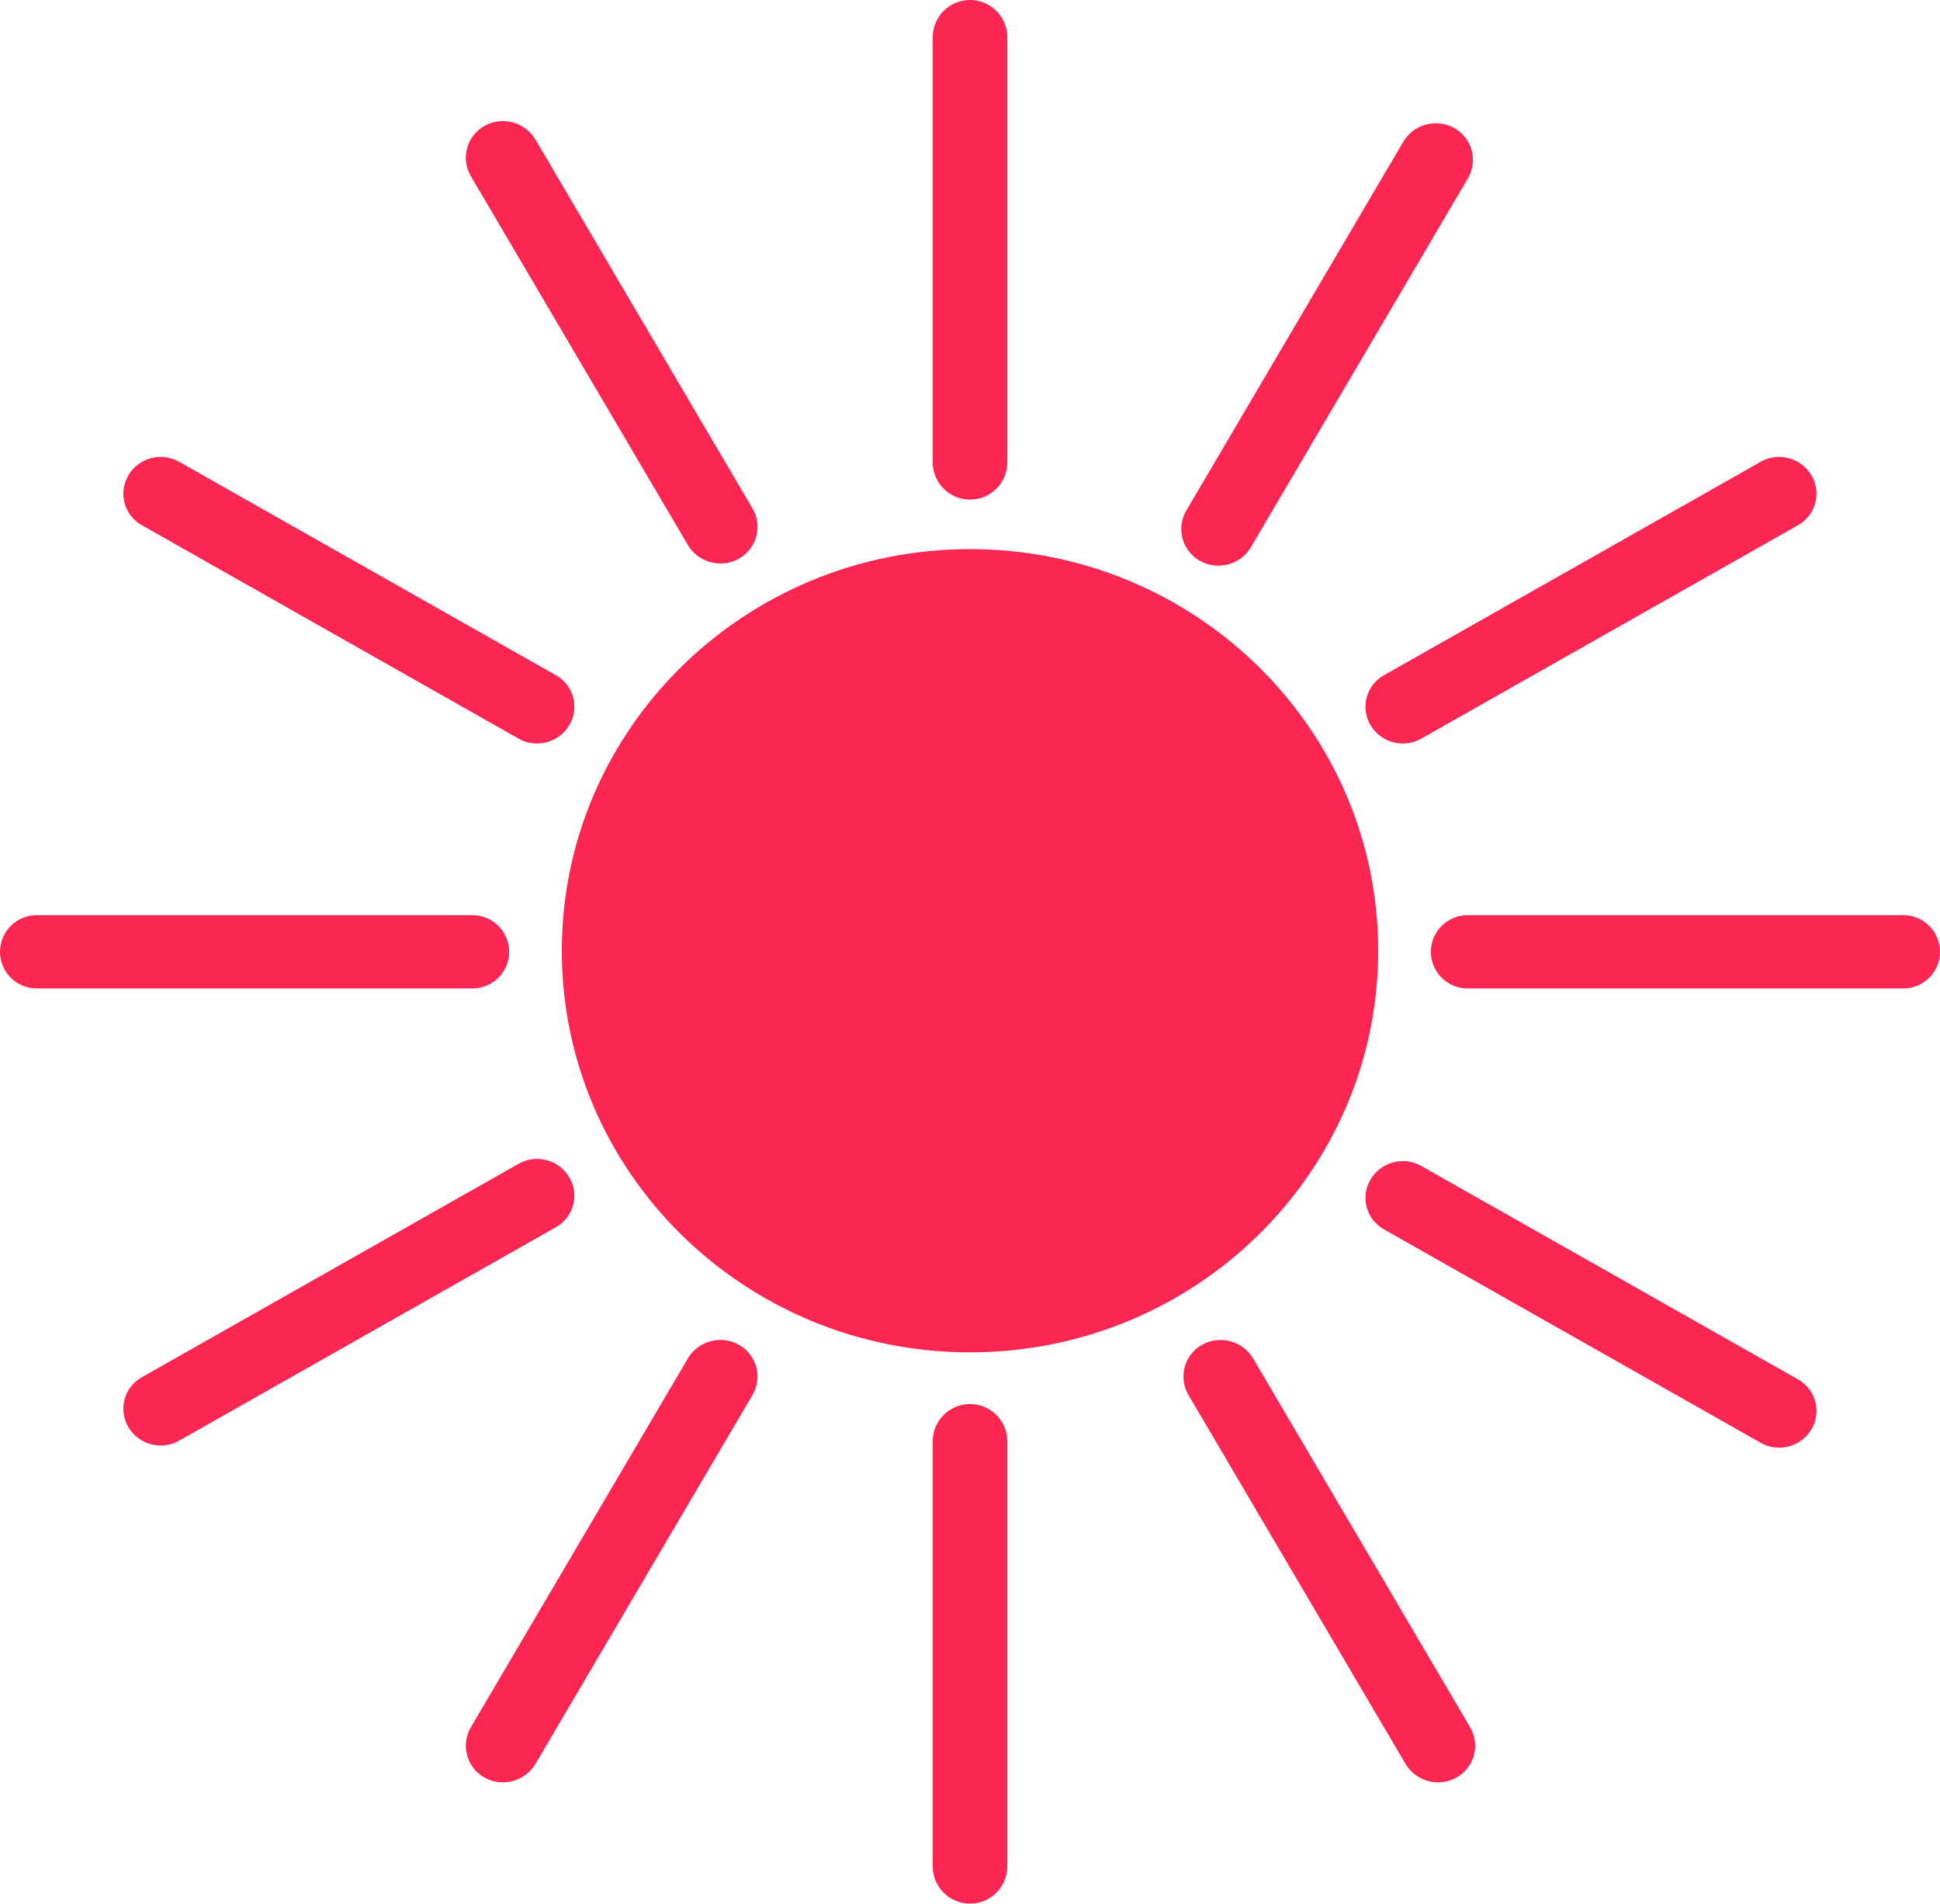
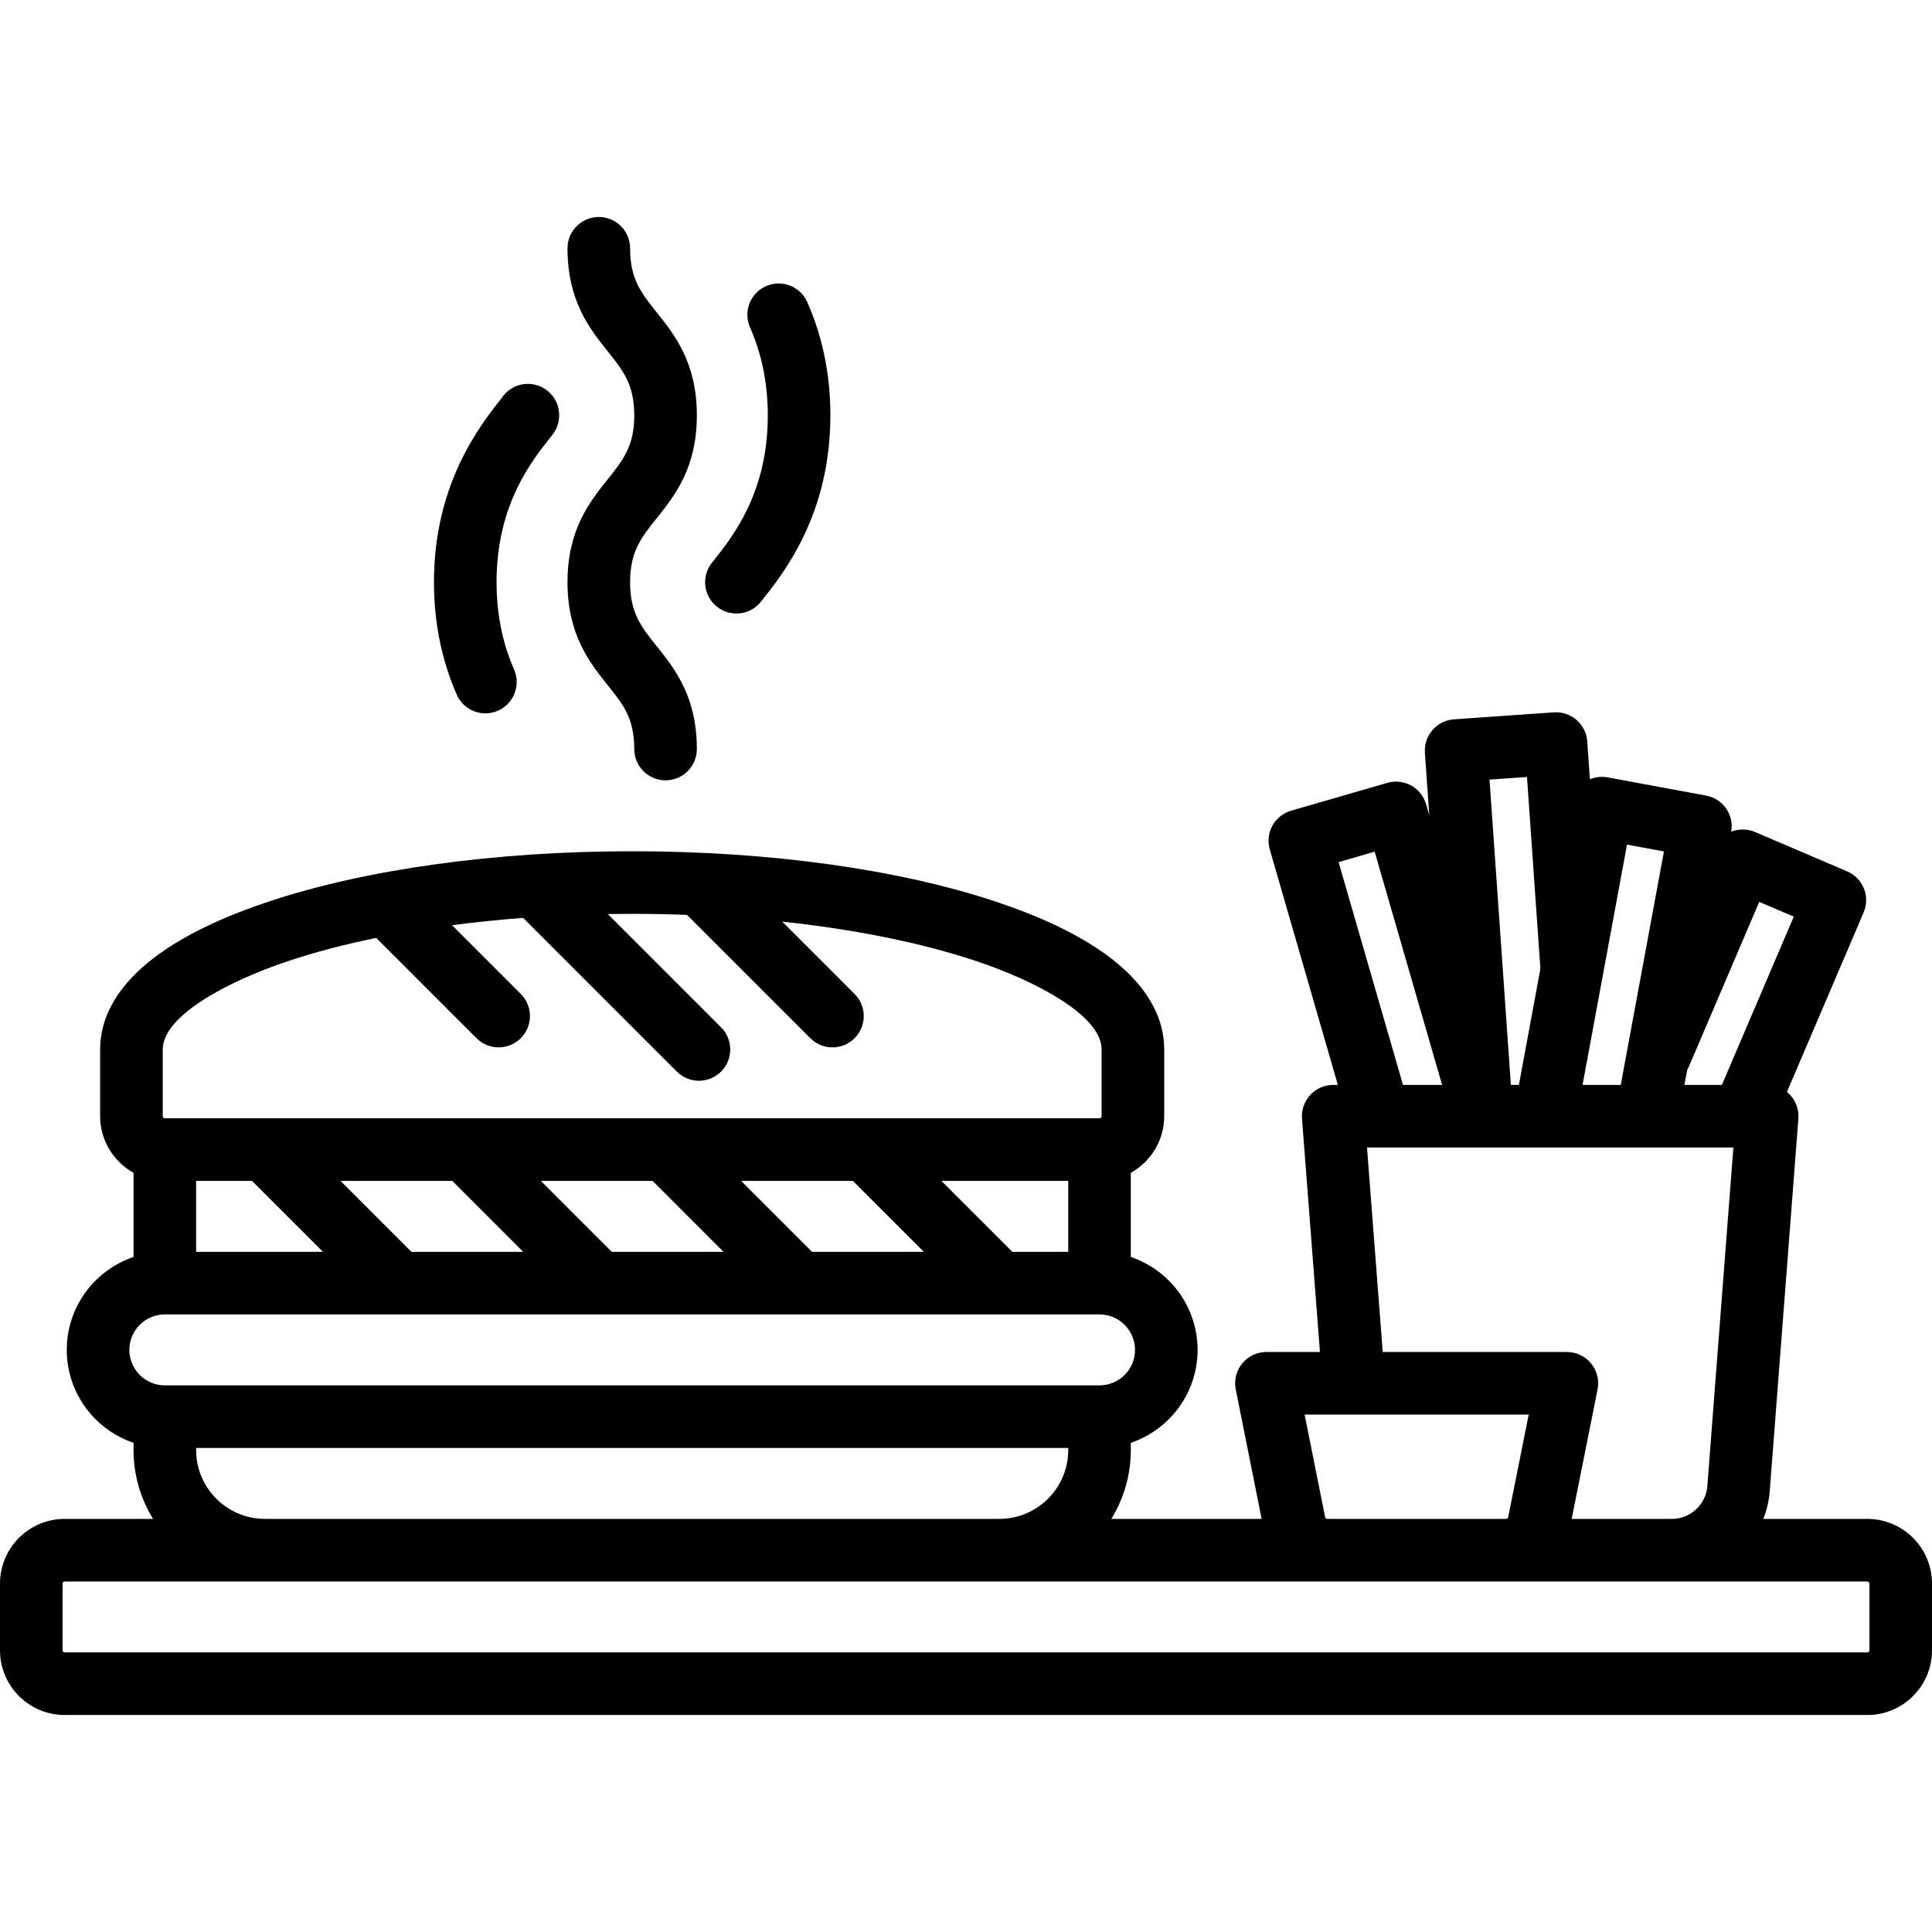
- <svg xmlns="http://www.w3.org/2000/svg" width="158" height="155" viewBox="0 0 158 155" fill="none">
-   <ellipse cx="79" cy="77.412" rx="33.244" ry="32.701" fill="#FB2651" />
-   <rect x="75.962" width="6.077" height="40.679" rx="3.038" fill="#FB2651" />
-   <rect x="75.962" y="114.321" width="6.077" height="40.679" rx="3.038" fill="#FB2651" />
-   <rect x="116.534" y="80.481" width="5.962" height="41.466" rx="2.981" transform="rotate(-90 116.534 80.4807)" fill="#FB2651" />
-   <rect y="80.481" width="5.962" height="41.466" rx="2.981" transform="rotate(-90 0 80.4807)" fill="#FB2651" />
-   <rect width="5.991" height="41.271" rx="2.995" transform="matrix(0.507205 -0.861825 0.870126 0.492829 8.93677 41.283)" fill="#FB2651" />
-   <rect width="5.991" height="41.271" rx="2.995" transform="matrix(0.507205 -0.861825 0.870126 0.492829 110.1 98.6189)" fill="#FB2651" />
-   <rect width="5.991" height="41.271" rx="2.995" transform="matrix(0.507205 0.861825 -0.870126 0.492829 44.8474 93.2803)" fill="#FB2651" />
-   <rect width="5.991" height="41.271" rx="2.995" transform="matrix(0.507205 0.861825 -0.870126 0.492829 146.01 36.1201)" fill="#FB2651" />
-   <rect width="6.048" height="40.877" rx="3.024" transform="matrix(0.870142 0.4928 -0.507177 0.861842 115.818 8.94238)" fill="#FB2651" />
-   <rect width="6.048" height="40.877" rx="3.024" transform="matrix(0.870142 0.4928 -0.507177 0.861842 57.5508 108.009)" fill="#FB2651" />
-   <rect width="6.048" height="40.877" rx="3.024" transform="matrix(0.870126 -0.492829 0.507205 0.861825 95.2648 110.99)" fill="#FB2651" />
-   <rect width="6.048" height="40.877" rx="3.024" transform="matrix(0.870126 -0.492829 0.507205 0.861825 36.8191 11.7476)" fill="#FB2651" />
+ <svg xmlns="http://www.w3.org/2000/svg" version="1.1" id="Layer_1" x="0px" y="0px" viewBox="0 0 463 463" style="enable-background:new 0 0 463 463;" xml:space="preserve">
+   <g>
+     <g>
+       <g>
+         <path d="M447.5,364h-24.927c0.824-2.103,1.361-4.349,1.542-6.698l6.864-89.227c0.16-2.083-0.556-4.138-1.975-5.671     c-0.239-0.259-0.5-0.491-0.77-0.711l18.382-43.03c0.781-1.829,0.804-3.894,0.063-5.74c-0.741-1.846-2.185-3.322-4.014-4.104     l-22.071-9.428c-1.893-0.809-3.933-0.777-5.707-0.075c0.335-1.93-0.095-3.916-1.206-5.532c-1.127-1.639-2.859-2.763-4.815-3.125     l-23.6-4.366c-1.487-0.274-2.951-0.086-4.249,0.457l-0.635-9.079c-0.289-4.132-3.878-7.245-8.005-6.959l-23.941,1.674     c-1.984,0.139-3.833,1.06-5.137,2.562c-1.305,1.501-1.96,3.459-1.822,5.443l1.047,14.976l-0.762-2.636     c-1.15-3.979-5.308-6.273-9.288-5.121l-23.055,6.667c-1.911,0.552-3.524,1.841-4.484,3.583c-0.96,1.742-1.189,3.794-0.637,5.705     L320.615,260H319.5c-2.089,0-4.083,0.871-5.503,2.404c-1.419,1.533-2.135,3.588-1.975,5.671L316.324,324H303.5     c-2.247,0-4.375,1.007-5.8,2.745c-1.424,1.738-1.995,4.022-1.554,6.226L302.352,364h-36.033c2.965-4.802,4.681-10.454,4.681-16.5     v-1.734c9.29-3.138,16-11.93,16-22.266s-6.71-19.128-16-22.266v-20.179c4.765-2.647,8-7.728,8-13.555v-16     c0-10.024-6.987-24.303-40.275-35.399C215.315,208.297,184.338,204,151.5,204s-63.815,4.297-87.225,12.101     C30.987,227.197,24,241.475,24,251.5v16c0,5.827,3.235,10.908,8,13.555v20.179c-9.29,3.138-16,11.93-16,22.266     s6.71,19.128,16,22.266v1.734c0,6.046,1.716,11.698,4.681,16.5H15.5C6.953,364,0,370.953,0,379.5v16     c0,8.547,6.953,15.5,15.5,15.5h432c8.547,0,15.5-6.953,15.5-15.5v-16C463,370.953,456.047,364,447.5,364z M404.321,256.449     c0.137-0.242,0.264-0.492,0.376-0.754l16.901-39.562l8.277,3.536L412.645,260h-8.981L404.321,256.449z M384,234.359     c0.059-0.246,0.105-0.497,0.139-0.751l5.772-31.199l8.85,1.637L388.409,260h-9.152L384,234.359z M365.94,186.201l3.213,45.957     L364.002,260h-1.924l-5.116-73.171L365.94,186.201z M415.401,275l-6.243,81.152c-0.338,4.401-4.061,7.848-8.475,7.848h-24.035     l6.206-31.029c0.44-2.203-0.13-4.488-1.554-6.226c-1.425-1.738-3.553-2.745-5.8-2.745h-44.131l-3.77-49H415.401z      M329.435,204.104L345.598,260h-9.369l-15.44-53.396L329.435,204.104z M366.351,339l-4.92,24.599     c-0.046,0.232-0.252,0.401-0.49,0.401h-42.883c-0.237,0-0.443-0.169-0.49-0.402L312.648,339H366.351z M39,251.5     c0-8.239,16.171-16.553,30.019-21.169c6.45-2.15,13.551-4.007,21.14-5.57c0.013,0.014,0.024,0.029,0.038,0.042l24,24     c1.464,1.464,3.384,2.197,5.303,2.197s3.839-0.732,5.303-2.197c2.929-2.929,2.929-7.678,0-10.606l-16.473-16.473     c5.517-0.727,11.21-1.31,17.039-1.749l36.828,36.828c1.464,1.464,3.384,2.197,5.303,2.197s3.839-0.732,5.303-2.197     c2.929-2.929,2.929-7.678,0-10.606l-27.15-27.15c1.94-0.031,3.889-0.047,5.846-0.047c4.428,0,8.81,0.09,13.143,0.249     l29.554,29.554c1.464,1.465,3.384,2.197,5.303,2.197s3.839-0.732,5.303-2.197c2.929-2.929,2.929-7.678,0-10.606l-17.328-17.329     c17.389,1.856,33.293,5.058,46.506,9.463C247.829,234.947,264,243.26,264,251.5v16c0,0.276-0.224,0.5-0.5,0.5h-224     c-0.276,0-0.5-0.224-0.5-0.5V251.5z M256,283v17h-13.394l-17-17H256z M221.393,300h-26.787l-17-17h26.787L221.393,300z      M173.393,300h-26.787l-17-17h26.787L173.393,300z M125.393,300H98.606l-17-17h26.787L125.393,300z M77.394,300H47v-17h13.394     L77.394,300z M31,323.5c0-4.687,3.813-8.5,8.5-8.5h224c4.687,0,8.5,3.813,8.5,8.5s-3.813,8.5-8.5,8.5h-224     C34.813,332,31,328.187,31,323.5z M256,347v0.5c0,9.098-7.402,16.5-16.5,16.5h-176c-9.098,0-16.5-7.402-16.5-16.5V347H256z      M448,395.5c0,0.276-0.224,0.5-0.5,0.5h-432c-0.276,0-0.5-0.224-0.5-0.5v-16c0-0.276,0.224-0.5,0.5-0.5h432     c0.276,0,0.5,0.224,0.5,0.5V395.5z" />
+         <path d="M136,139.535c0,12.625,5.348,19.305,9.646,24.672c3.689,4.608,6.354,7.937,6.354,15.297c0,4.142,3.358,7.5,7.5,7.5     c4.142,0,7.5-3.358,7.5-7.5c0-12.625-5.348-19.304-9.645-24.672c-3.689-4.608-6.355-7.938-6.355-15.297     c0-7.37,2.667-10.704,6.357-15.317c4.296-5.371,9.643-12.055,9.643-24.687c0-12.637-5.346-19.325-9.642-24.699     C153.667,70.215,151,66.879,151,59.5c0-4.142-3.358-7.5-7.5-7.5c-4.142,0-7.5,3.358-7.5,7.5c0,12.637,5.346,19.325,9.642,24.699     c3.691,4.618,6.358,7.954,6.358,15.333c0,7.37-2.667,10.704-6.357,15.317C141.347,120.219,136,126.904,136,139.535z" />
+         <path d="M176.484,147.027c2.381,0,4.504-1.111,5.879-2.842C187.776,137.419,199,123.362,199,99.531     c0-9.68-1.861-18.805-5.532-27.123c-1.672-3.789-6.099-5.506-9.89-3.833c-3.79,1.672-5.505,6.1-3.833,9.89     C182.568,84.862,184,91.95,184,99.531c0,18.514-8.295,28.964-13.303,35.226c-1.07,1.296-1.713,2.958-1.713,4.771     C168.984,143.669,172.342,147.027,176.484,147.027z" />
+         <path d="M116.325,170.952c1.004,0,2.025-0.203,3.004-0.632c3.794-1.661,5.523-6.084,3.862-9.878     C120.41,154.09,119,147.056,119,139.535c0-18.59,8.368-29.051,13.369-35.304c0.135-0.169,0.263-0.344,0.383-0.524     c1.68-2.519,1.672-5.852-0.008-8.371c-2.297-3.446-6.955-4.377-10.4-2.08c-0.888,0.592-1.608,1.34-2.15,2.184     C114.636,102.405,104,116.342,104,139.535c0,9.604,1.834,18.663,5.451,26.924C110.684,169.274,113.437,170.952,116.325,170.952z" />
+       </g>
+     </g>
+   </g>
+   <g>
+ </g>
+   <g>
+ </g>
+   <g>
+ </g>
+   <g>
+ </g>
+   <g>
+ </g>
+   <g>
+ </g>
+   <g>
+ </g>
+   <g>
+ </g>
+   <g>
+ </g>
+   <g>
+ </g>
+   <g>
+ </g>
+   <g>
+ </g>
+   <g>
+ </g>
+   <g>
+ </g>
+   <g>
+ </g>
</svg>
